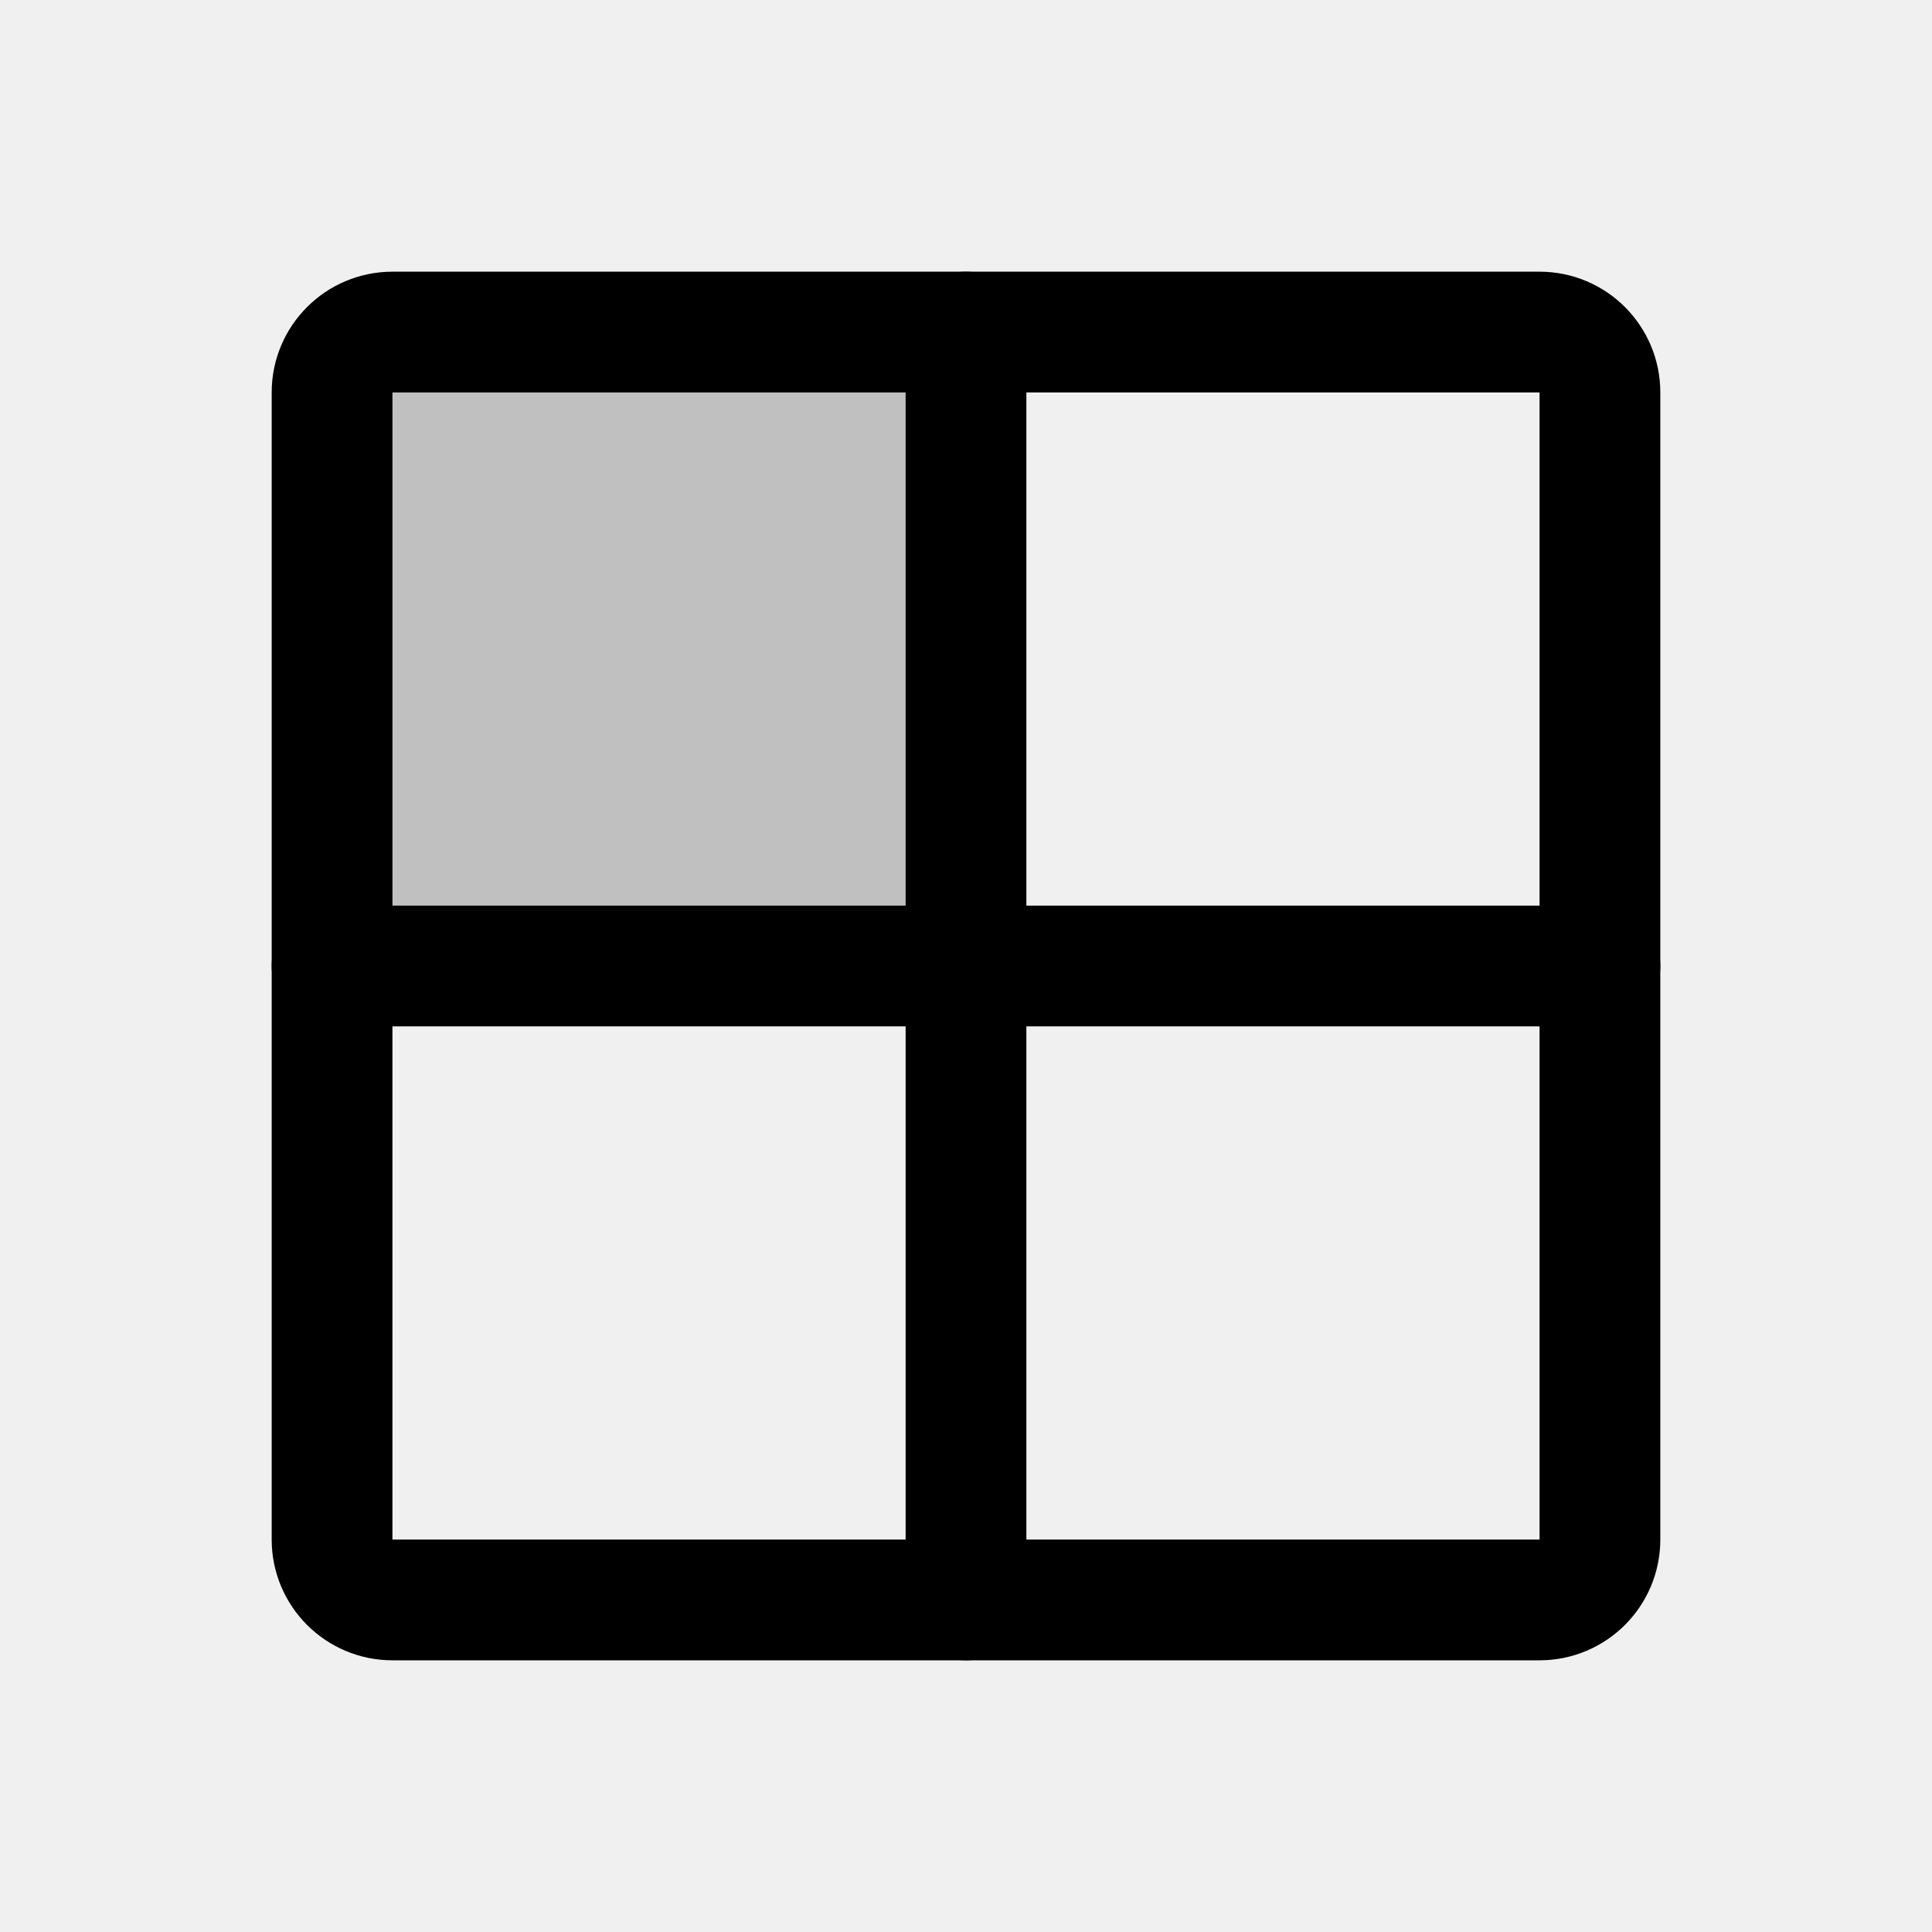
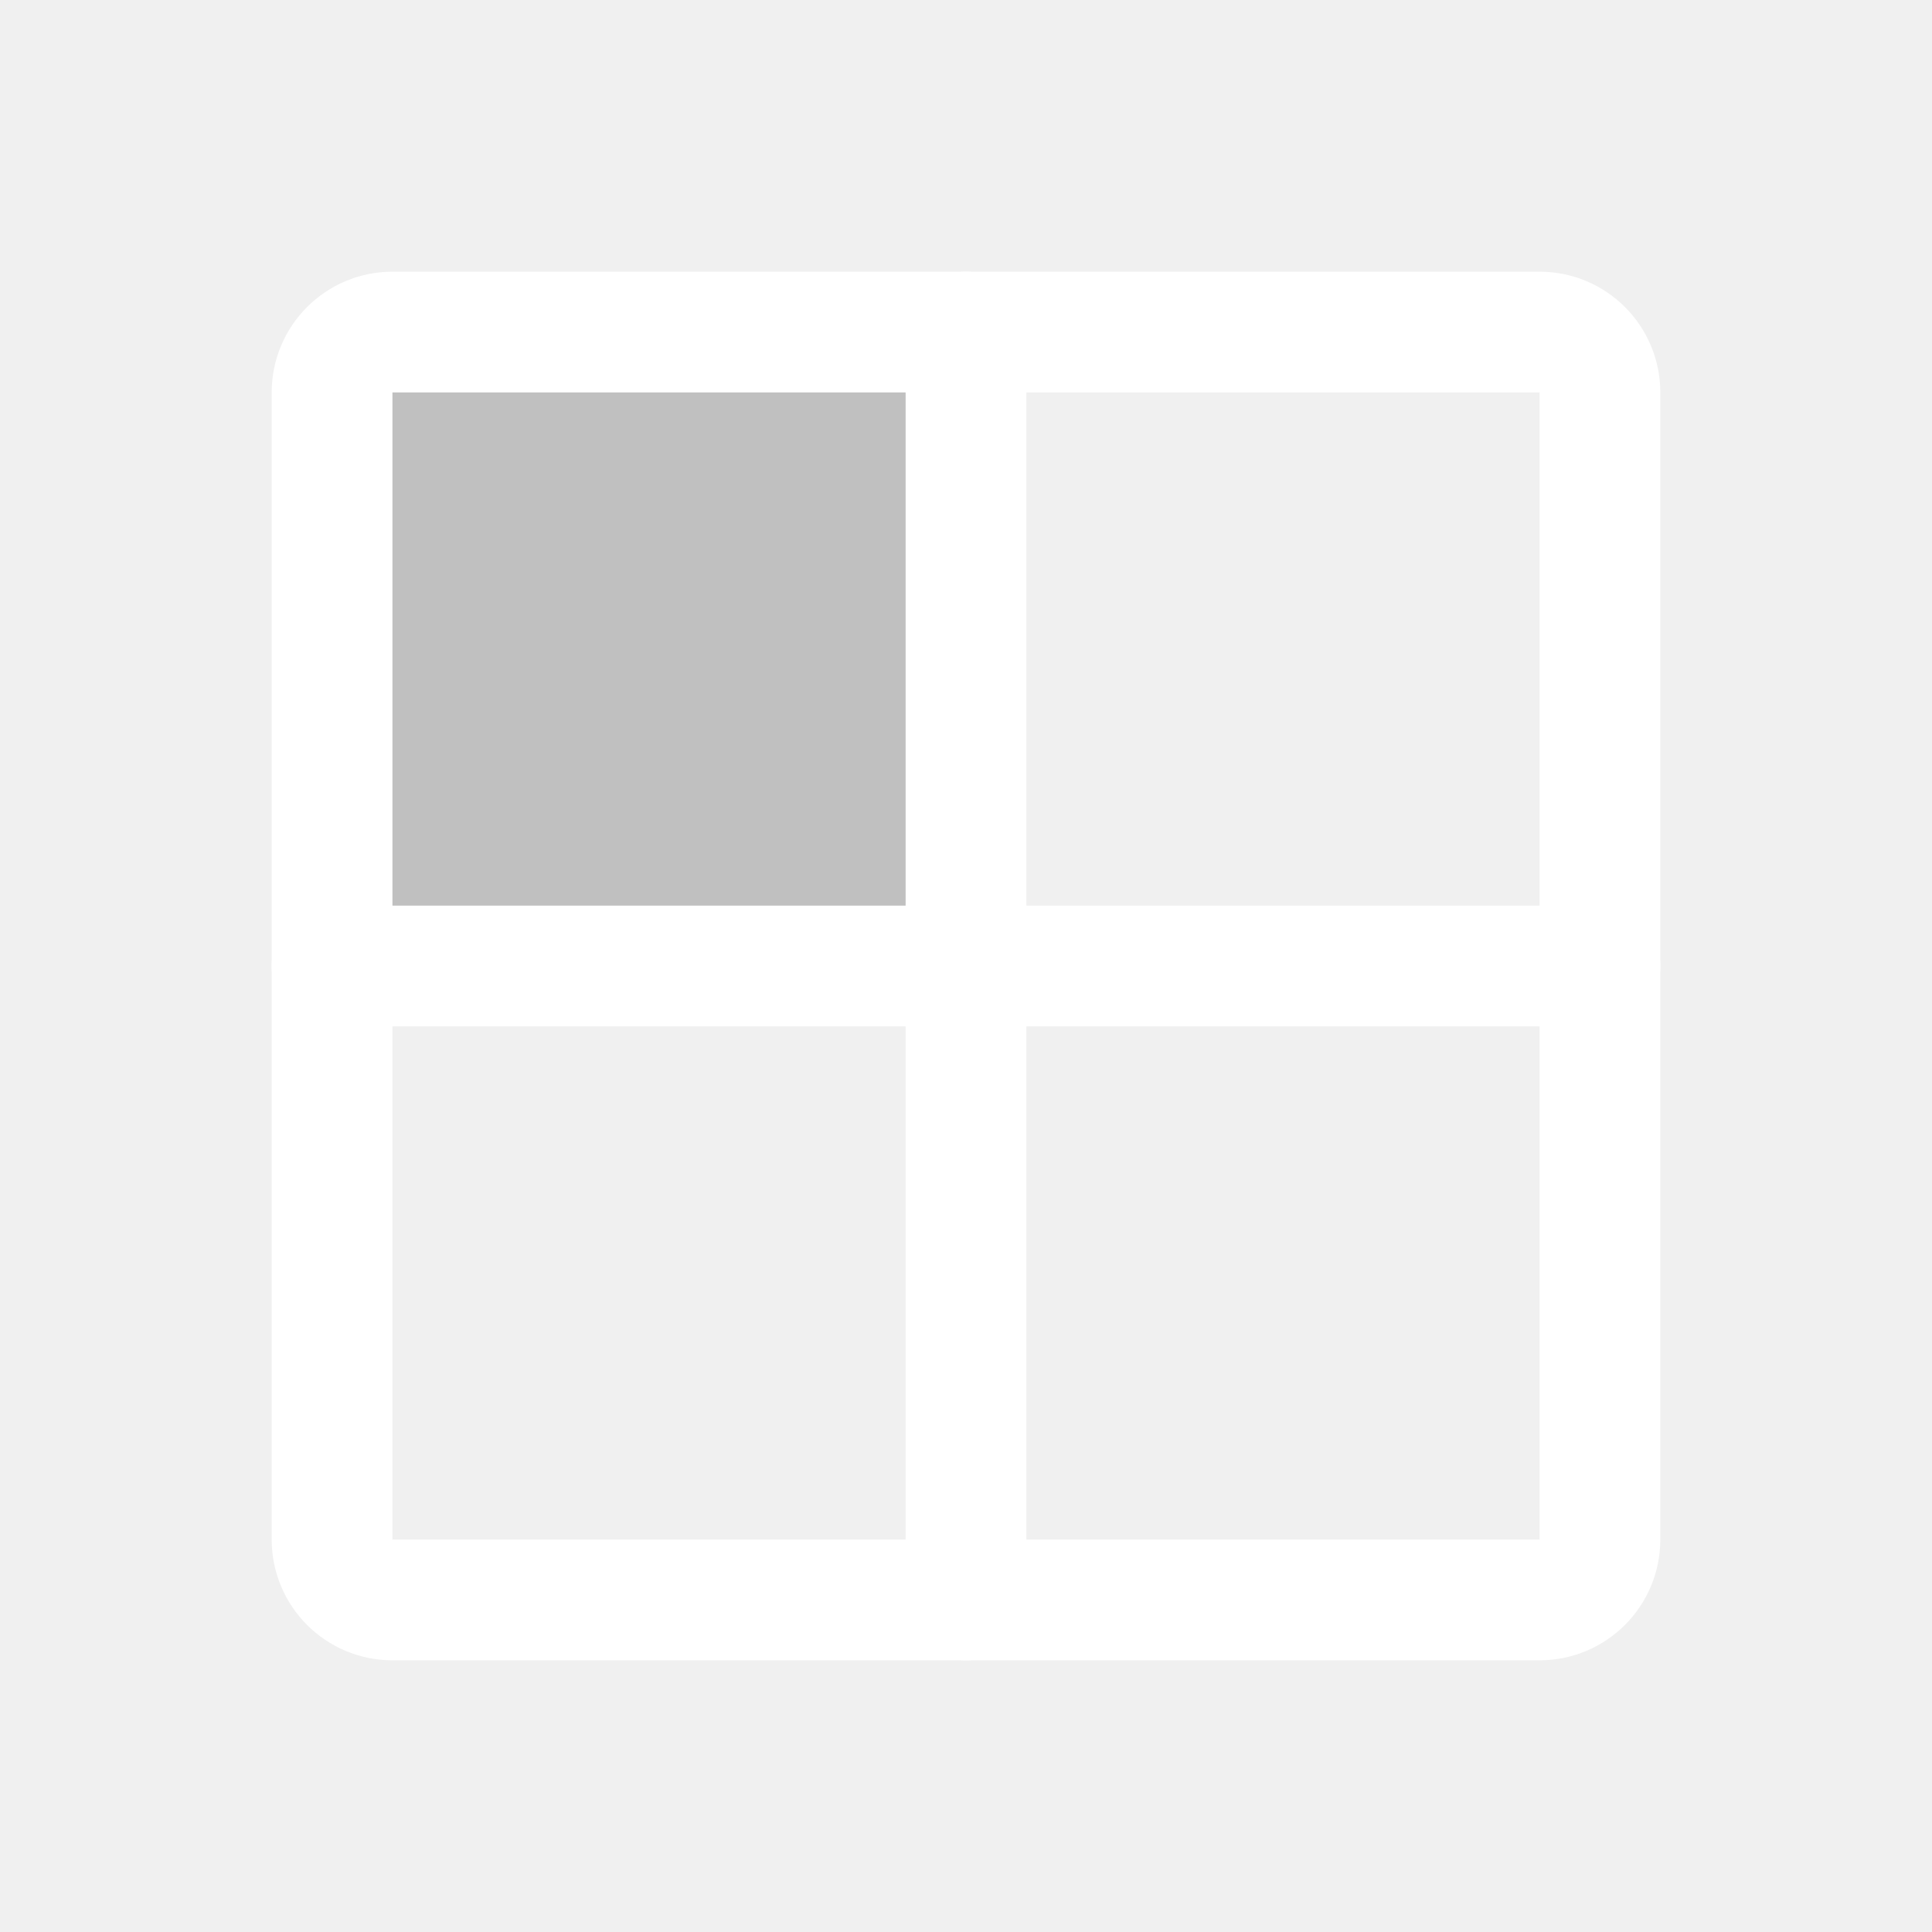
<svg xmlns="http://www.w3.org/2000/svg" viewBox="0 0 256 256">
  <rect fill="none" height="256" width="256" />
  <path d="M128,128H44V52a8,8,0,0,1,8-8h76Z" opacity="0.2" />
-   <rect fill="none" height="168" rx="8" stroke="#000" stroke-linecap="round" stroke-linejoin="round" stroke-width="16" width="168" x="44" y="44" />
-   <line fill="none" stroke="#000" stroke-linecap="round" stroke-linejoin="round" stroke-width="16" x1="128" x2="128" y1="44" y2="212" />
-   <line fill="none" stroke="#000" stroke-linecap="round" stroke-linejoin="round" stroke-width="16" x1="212" x2="44" y1="128" y2="128" />
+   <rect fill="none" height="168" rx="8" stroke="#fff" stroke-linecap="round" stroke-linejoin="round" stroke-width="16" width="168" x="44" y="44" />
+   <line fill="none" stroke="#fff" stroke-linecap="round" stroke-linejoin="round" stroke-width="16" x1="128" x2="128" y1="44" y2="212" />
+   <line fill="none" stroke="#fff" stroke-linecap="round" stroke-linejoin="round" stroke-width="16" x1="212" x2="44" y1="128" y2="128" />
</svg>
